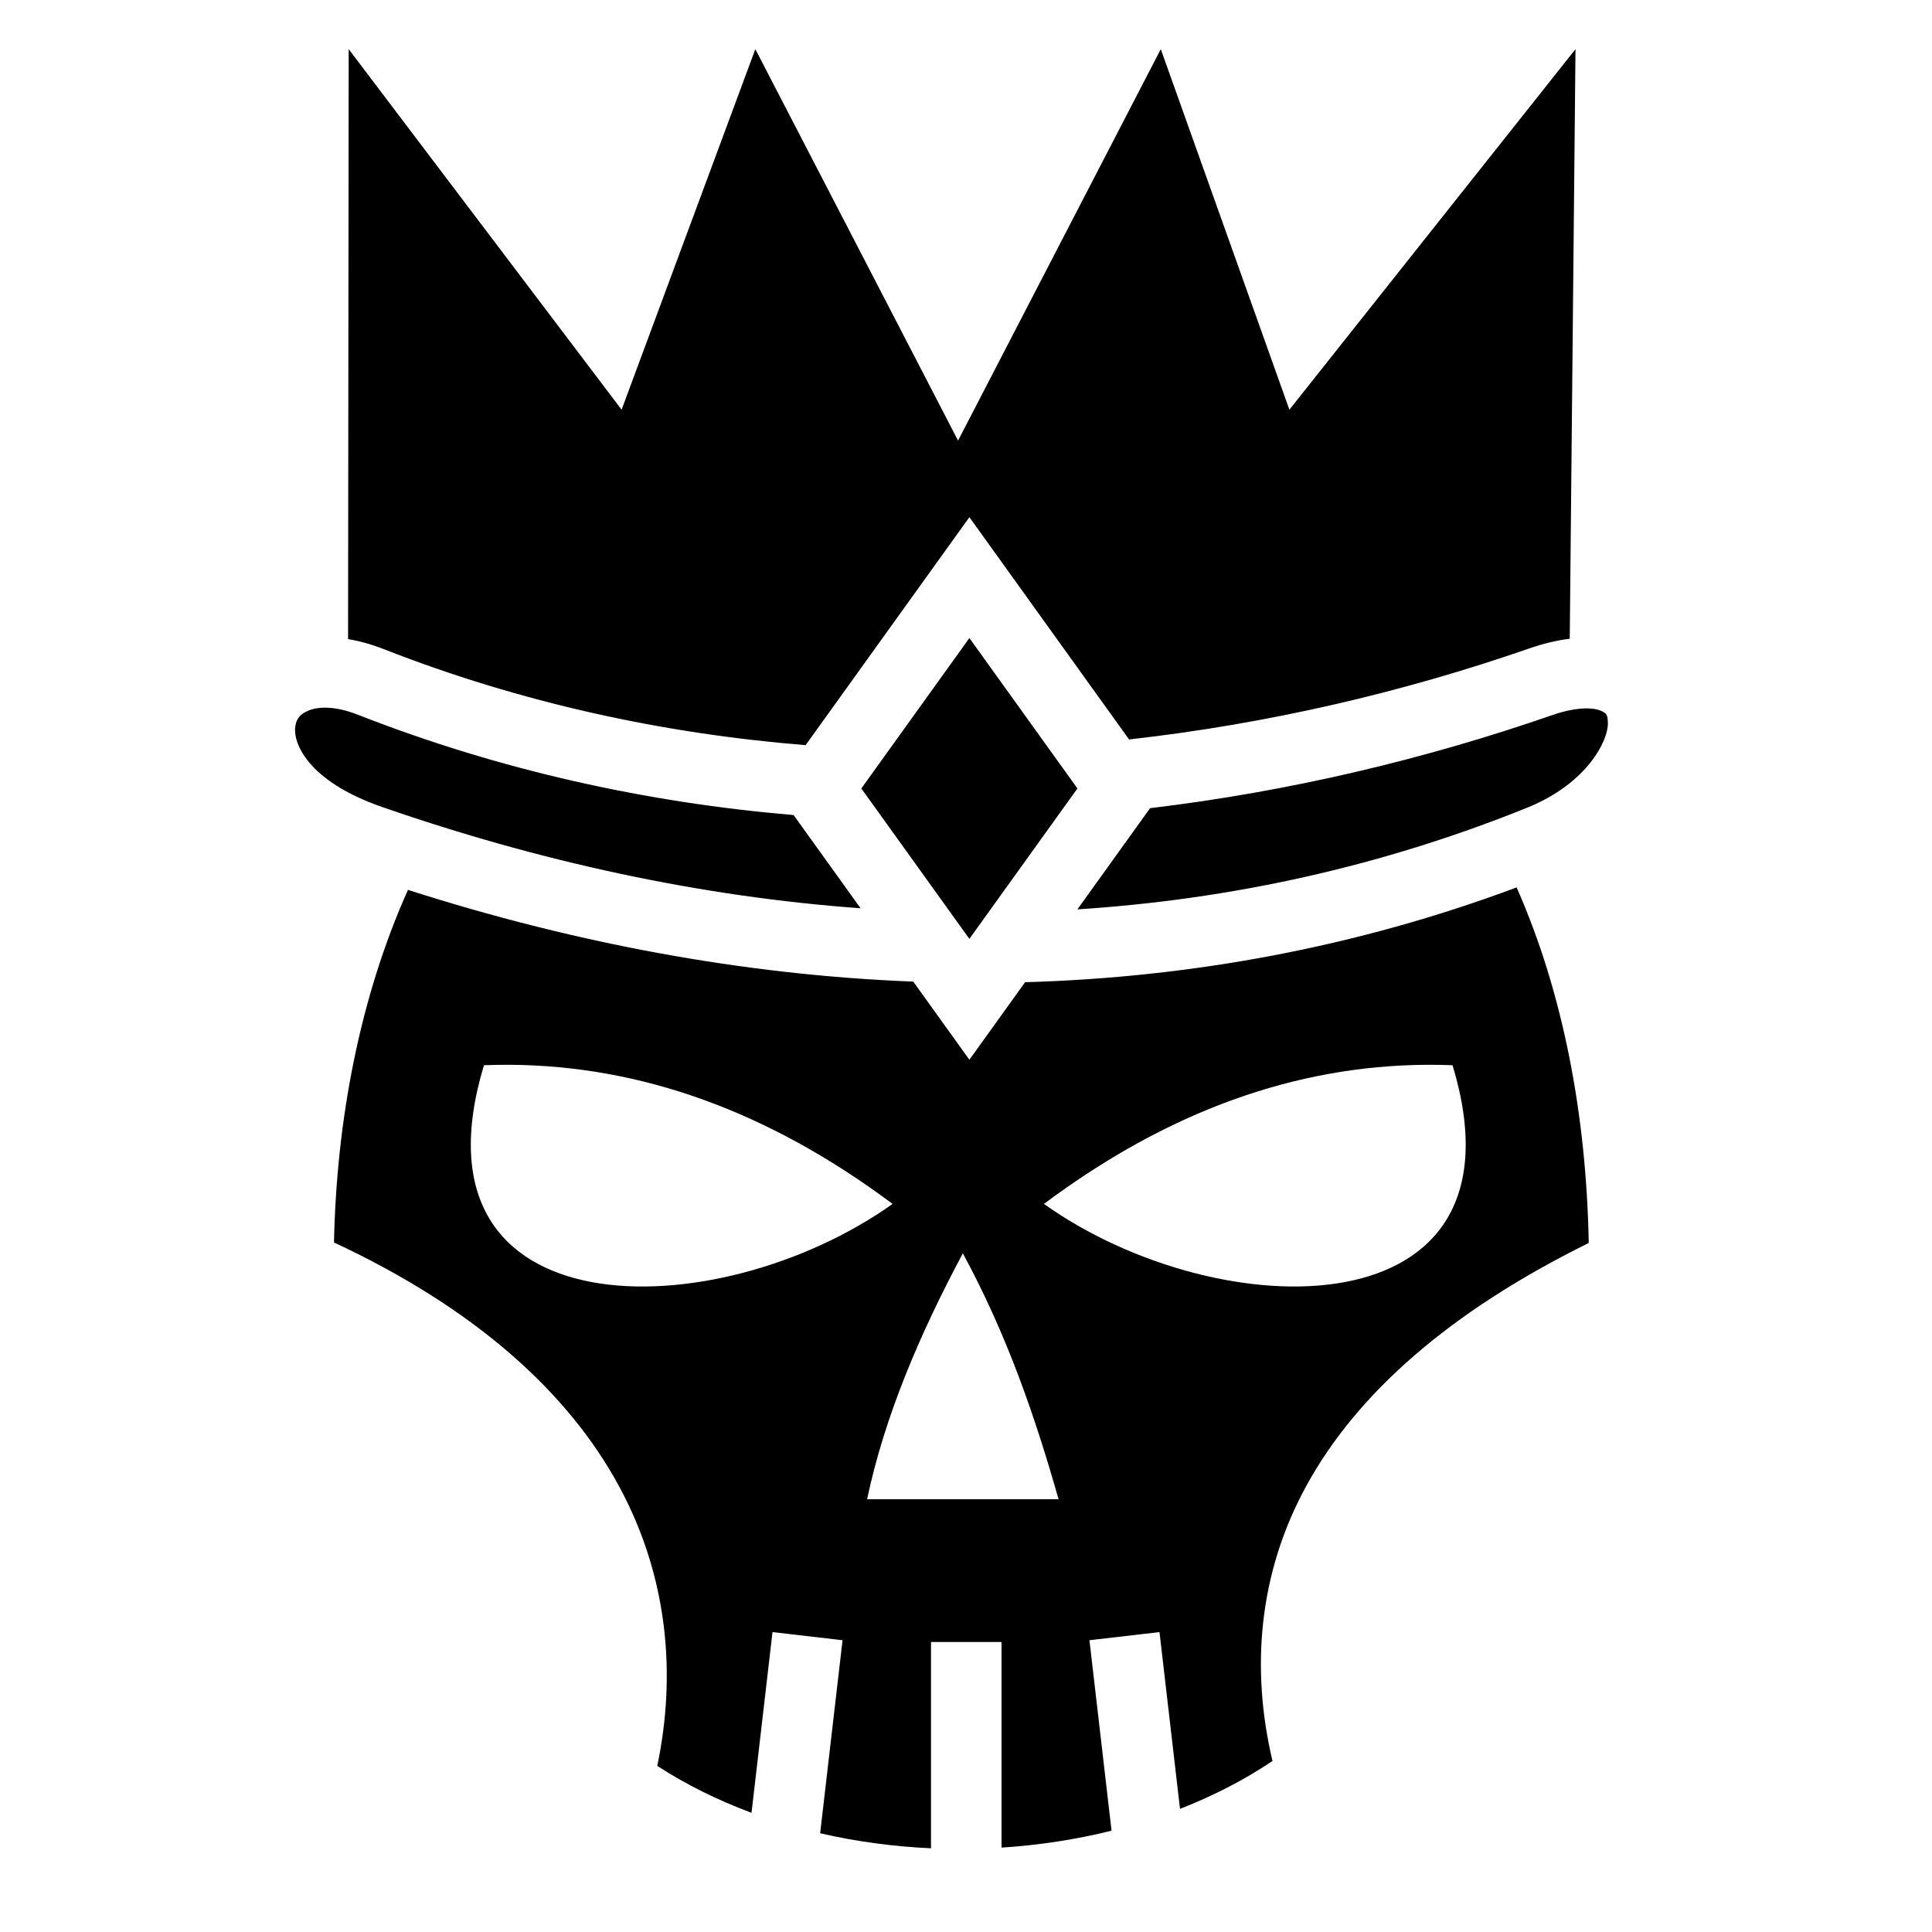
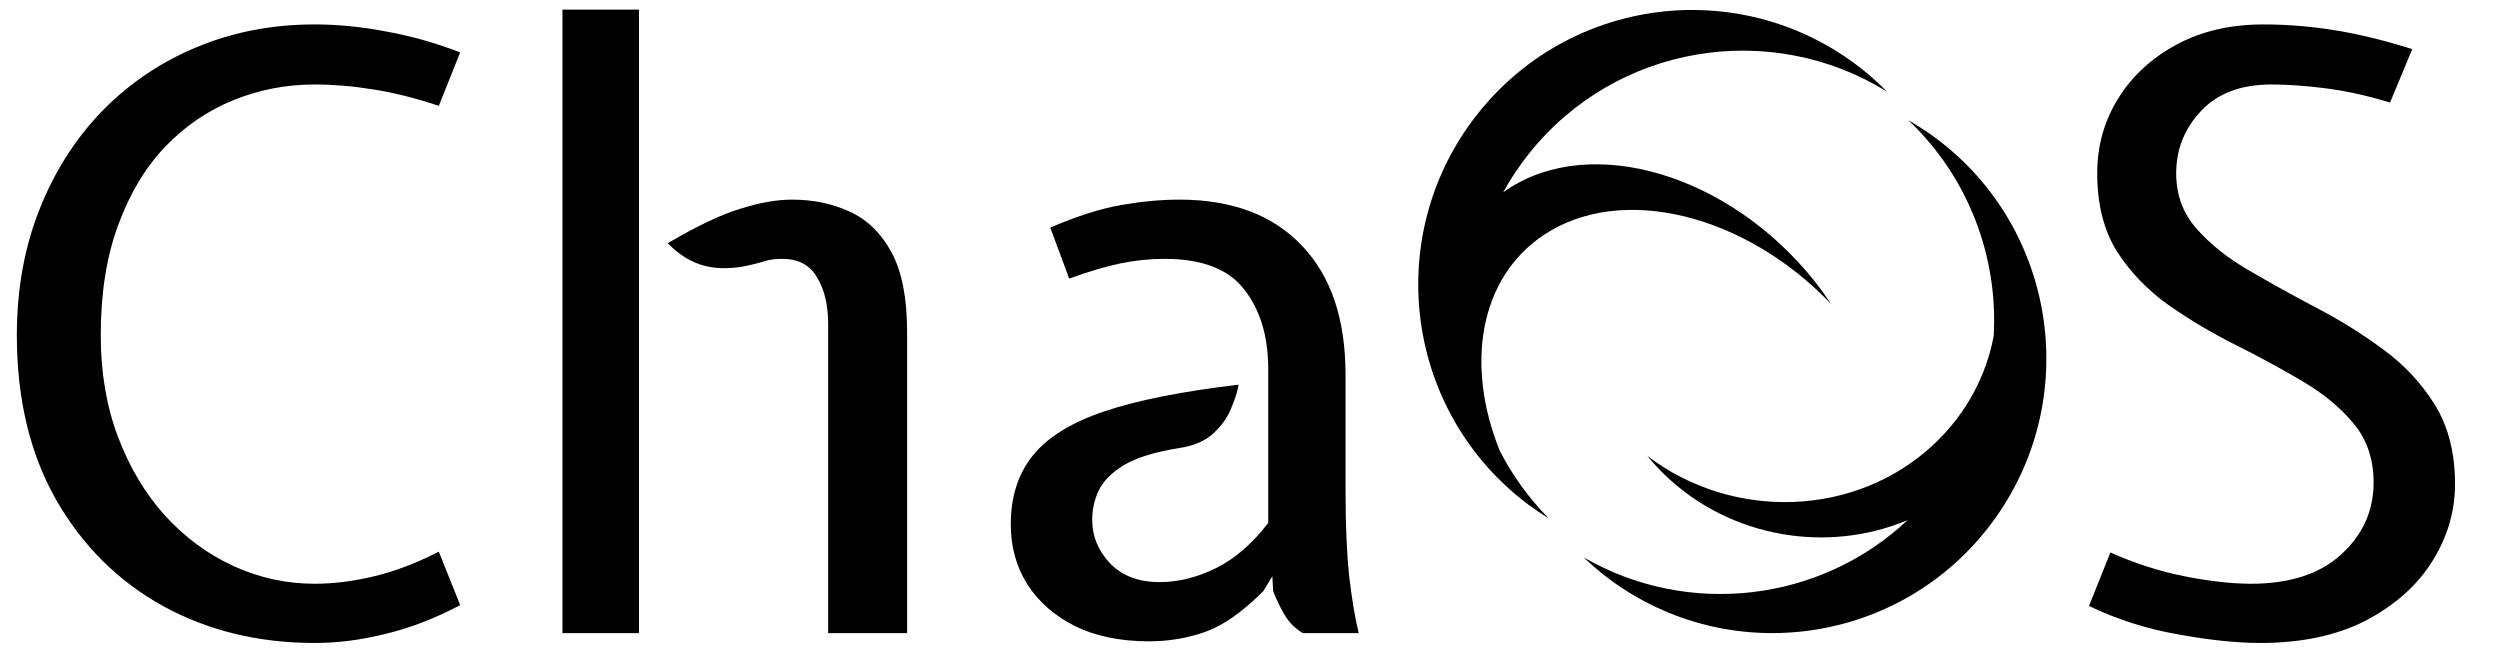
- <svg xmlns="http://www.w3.org/2000/svg" width="512px" height="512px" viewBox="0 0 512 512">
-   <path fill="#000" d="M92.406 13.02l-.164 156.353c3.064.507 6.208 1.38 9.39 2.627 36.496 14.306 74.214 22.435 111.864 25.473l43.402-60.416 42.317 58.906c36.808-4.127 72.566-12.502 105.967-24.09 3.754-1.302 7.368-2.18 10.818-2.6l1.523-156.252-75.82 95.552-34.084-95.55-53.724 103.74-53.722-103.74-35.442 95.55-72.32-95.55h-.006zm164.492 156.07l-28.636 39.86 28.634 39.86 28.637-39.86-28.635-39.86zM86.762 187.55c-2.173-.08-3.84.274-5.012.762-2.345.977-3.173 2.19-3.496 4.196-.645 4.01 2.825 14.35 23.03 21.36 41.7 14.468 84.262 23.748 126.778 26.833l-17.75-24.704c-38.773-3.285-77.69-11.775-115.5-26.596-3.197-1.253-5.877-1.77-8.05-1.85zm333.275.19c-2.156.052-5.048.512-8.728 1.79-33.582 11.65-69.487 20.215-106.523 24.646l-19.264 26.818c40.427-2.602 80.433-11.287 119.22-26.96 15.913-6.43 21.46-17.81 21.36-22.362-.052-2.276-.278-2.566-1.753-3.274-.738-.353-2.157-.71-4.313-.658zm-18.117 47.438c-42.5 15.87-86.26 23.856-130.262 25.117l-14.76 20.547-14.878-20.71c-44.985-1.745-89.98-10.23-133.905-24.306-12.78 28.51-18.94 61.14-19.603 93.44 37.52 17.497 62.135 39.817 75.556 64.63C177 417.8 179.282 443.62 174.184 467.98c7.72 5.007 16.126 9.144 24.98 12.432l5.557-47.89 18.563 2.154-5.935 51.156c9.57 2.21 19.443 3.53 29.377 3.982v-54.67h18.69v54.49c9.903-.638 19.705-2.128 29.155-4.484l-5.857-50.474 18.564-2.155 5.436 46.852c8.747-3.422 17.004-7.643 24.506-12.69-5.758-24.413-3.77-49.666 9.01-72.988 13.28-24.234 37.718-46 74.803-64.29-.62-33.526-6.687-66.122-19.113-94.23zm-266.733 47.006c34.602.23 68.407 12.236 101.358 36.867-46.604 33.147-129.794 34.372-108.29-36.755 2.315-.09 4.626-.127 6.933-.11zm242.825 0c2.307-.016 4.617.022 6.93.11 21.506 71.128-61.684 69.903-108.288 36.757 32.95-24.63 66.756-36.637 101.358-36.866zM255.164 332.14c11.77 21.725 19.193 43.452 25.367 65.178h-50.737c4.57-21.726 13.77-43.45 25.37-65.18z" />
+ <svg xmlns="http://www.w3.org/2000/svg" width="1003" height="261" viewBox="0 0 1003 261" fill="none">
+   <g clip-path="url(#clip0_1_4)">
+     <path d="M679.519 4.001C646.956 3.841 614.646 18.125 592.83 45.675C555.09 93.328 563.036 162.621 610.574 200.45C611.319 201.043 612.084 201.629 612.858 202.207C613.011 202.37 613.166 202.539 613.319 202.699C613.255 202.604 613.195 202.508 613.132 202.413C615.842 204.425 618.686 206.331 621.443 208.042C613.363 199.9 606.779 190.721 601.725 180.895C587.752 146.361 593.557 111.423 619.394 94.252C650.719 73.424 700.404 86.097 734.682 122.02C732.568 118.849 730.172 115.511 727.704 112.437C693.566 69.86 638.519 53.543 604.749 75.995C604.175 76.377 603.612 76.77 603.057 77.169C605.967 71.89 609.35 66.781 613.217 61.899C648.228 17.689 710.325 7.79 757.077 36.774C754.059 33.733 750.671 30.62 747.236 27.887C727.18 11.927 703.282 4.12 679.519 4.002V4.001ZM765.621 48.213C789.8 71.112 801.694 103.112 799.869 134.847C796.865 150.704 788.986 165.796 776.196 177.928C744.87 207.649 695.185 209.083 660.907 182.892C663.021 185.463 665.417 188.121 667.884 190.493C694.353 215.991 733.39 222.127 765.335 208.665C730.34 241.549 677.353 247.883 635.355 223.62C638.466 226.565 641.949 229.571 645.467 232.196C694.154 268.526 763.004 258.417 799.248 209.611C835.492 160.808 825.406 91.794 776.718 55.463C773.202 52.837 769.33 50.358 765.62 48.214L765.621 48.213Z" fill="black" />
+     <path d="M126.22 257.96C103.67 257.96 83.375 253.01 65.335 243.11C47.295 233.1 32.995 218.855 22.435 200.375C11.985 181.895 6.76 159.95 6.76 134.54C6.76 116.06 9.785 99.23 15.835 84.05C21.885 68.76 30.3 55.56 41.08 44.45C51.97 33.34 64.62 24.815 79.03 18.875C93.55 12.825 109.28 9.8 126.22 9.8C135.46 9.8 144.975 10.735 154.765 12.605C164.665 14.365 174.62 17.17 184.63 21.02L176.05 42.47C166.48 39.28 157.68 37.08 149.65 35.87C141.62 34.55 133.81 33.89 126.22 33.89C114.89 33.89 104.055 35.98 93.715 40.16C83.375 44.34 74.19 50.61 66.16 58.97C58.24 67.33 51.97 77.835 47.35 90.485C42.73 103.025 40.42 117.71 40.42 134.54C40.42 149.5 42.73 163.085 47.35 175.295C51.97 187.505 58.24 198.01 66.16 206.81C74.19 215.61 83.375 222.375 93.715 227.105C104.055 231.835 114.89 234.2 126.22 234.2C133.81 234.2 141.73 233.21 149.98 231.23C158.34 229.25 167.03 225.95 176.05 221.33L184.63 242.78C174.4 248.17 164.39 252.02 154.6 254.33C144.92 256.75 135.46 257.96 126.22 257.96ZM225.663 254V3.86H256.353V254H225.663ZM332.253 254V129.92C332.253 122.33 330.768 116.115 327.798 111.275C324.938 106.325 320.263 103.85 313.773 103.85C311.133 103.85 308.933 104.125 307.173 104.675C305.523 105.225 303.213 105.83 300.243 106.49C293.863 107.92 288.033 107.975 282.753 106.655C277.473 105.335 272.523 102.31 267.903 97.58C279.673 90.65 289.408 86.03 297.108 83.72C304.808 81.3 311.683 80.09 317.733 80.09C326.203 80.09 333.903 81.685 340.833 84.875C347.873 88.065 353.483 93.51 357.663 101.21C361.843 108.91 363.933 119.58 363.933 133.22V254H332.253ZM460.964 257.3C449.524 257.3 439.624 255.265 431.264 251.195C423.014 247.015 416.634 241.405 412.124 234.365C407.724 227.325 405.524 219.35 405.524 210.44C405.524 199.33 408.439 190.145 414.269 182.885C420.099 175.515 429.669 169.575 442.979 165.065C456.399 160.555 474.384 156.98 496.934 154.34C496.494 156.98 495.504 160.115 493.964 163.745C492.534 167.375 490.169 170.73 486.869 173.81C483.569 176.89 479.004 178.87 473.174 179.75C463.494 181.29 456.124 183.545 451.064 186.515C446.114 189.485 442.704 192.895 440.834 196.745C439.074 200.485 438.194 204.39 438.194 208.46C438.194 215.17 440.614 221.055 445.454 226.115C450.294 231.065 456.894 233.54 465.254 233.54C472.734 233.54 480.269 231.67 487.859 227.93C495.449 224.19 502.434 218.14 508.814 209.78V148.07C508.814 134.98 505.624 124.365 499.244 116.225C492.974 107.975 482.304 103.85 467.234 103.85C461.294 103.85 455.409 104.455 449.579 105.665C443.749 106.875 436.874 108.91 428.954 111.77L421.364 91.31C432.144 86.69 441.659 83.665 449.909 82.235C458.159 80.805 465.914 80.09 473.174 80.09C494.294 80.09 510.684 86.25 522.344 98.57C534.004 110.78 539.834 128.05 539.834 150.38V197.57C539.834 210.77 540.329 222.045 541.319 231.395C542.419 240.635 543.684 248.17 545.114 254H522.674C519.594 252.13 517.174 249.71 515.414 246.74C513.654 243.77 512.114 240.58 510.794 237.17L510.464 231.23L506.834 237.17C498.474 245.53 490.719 250.975 483.569 253.505C476.419 256.035 468.884 257.3 460.964 257.3ZM906.745 257.96C897.395 257.96 886.395 256.805 873.745 254.495C861.205 252.295 849.325 248.5 838.105 243.11L846.685 221.66C856.585 226.06 866.54 229.25 876.55 231.23C886.67 233.21 895.525 234.2 903.115 234.2C918.625 234.2 930.67 230.295 939.25 222.485C947.94 214.565 952.285 204.94 952.285 193.61C952.285 184.15 949.59 176.23 944.2 169.85C938.92 163.47 932.045 157.805 923.575 152.855C915.215 147.905 906.305 143.065 896.845 138.335C887.385 133.605 878.42 128.27 869.95 122.33C861.59 116.39 854.715 109.24 849.325 100.88C844.045 92.41 841.405 81.96 841.405 69.53C841.405 58.53 844.21 48.52 849.82 39.5C855.43 30.48 863.24 23.275 873.25 17.885C883.26 12.495 894.865 9.8 908.065 9.8C917.525 9.8 927.04 10.57 936.61 12.11C946.18 13.65 956.575 16.18 967.795 19.7L958.885 41.15C949.535 38.29 940.79 36.365 932.65 35.375C924.62 34.385 917.525 33.89 911.365 33.89C899.045 33.89 889.585 37.465 882.985 44.615C876.385 51.655 873.085 59.96 873.085 69.53C873.085 78.11 875.78 85.48 881.17 91.64C886.56 97.8 893.49 103.355 901.96 108.305C910.43 113.255 919.45 118.26 929.02 123.32C938.59 128.27 947.61 133.88 956.08 140.15C964.55 146.31 971.48 153.735 976.87 162.425C982.26 171.115 984.955 181.73 984.955 194.27C984.955 205.16 981.93 215.445 975.88 225.125C969.83 234.805 960.975 242.725 949.315 248.885C937.655 254.935 923.465 257.96 906.745 257.96Z" fill="black" />
+   </g>
+   <defs>
+ </defs>
</svg>
